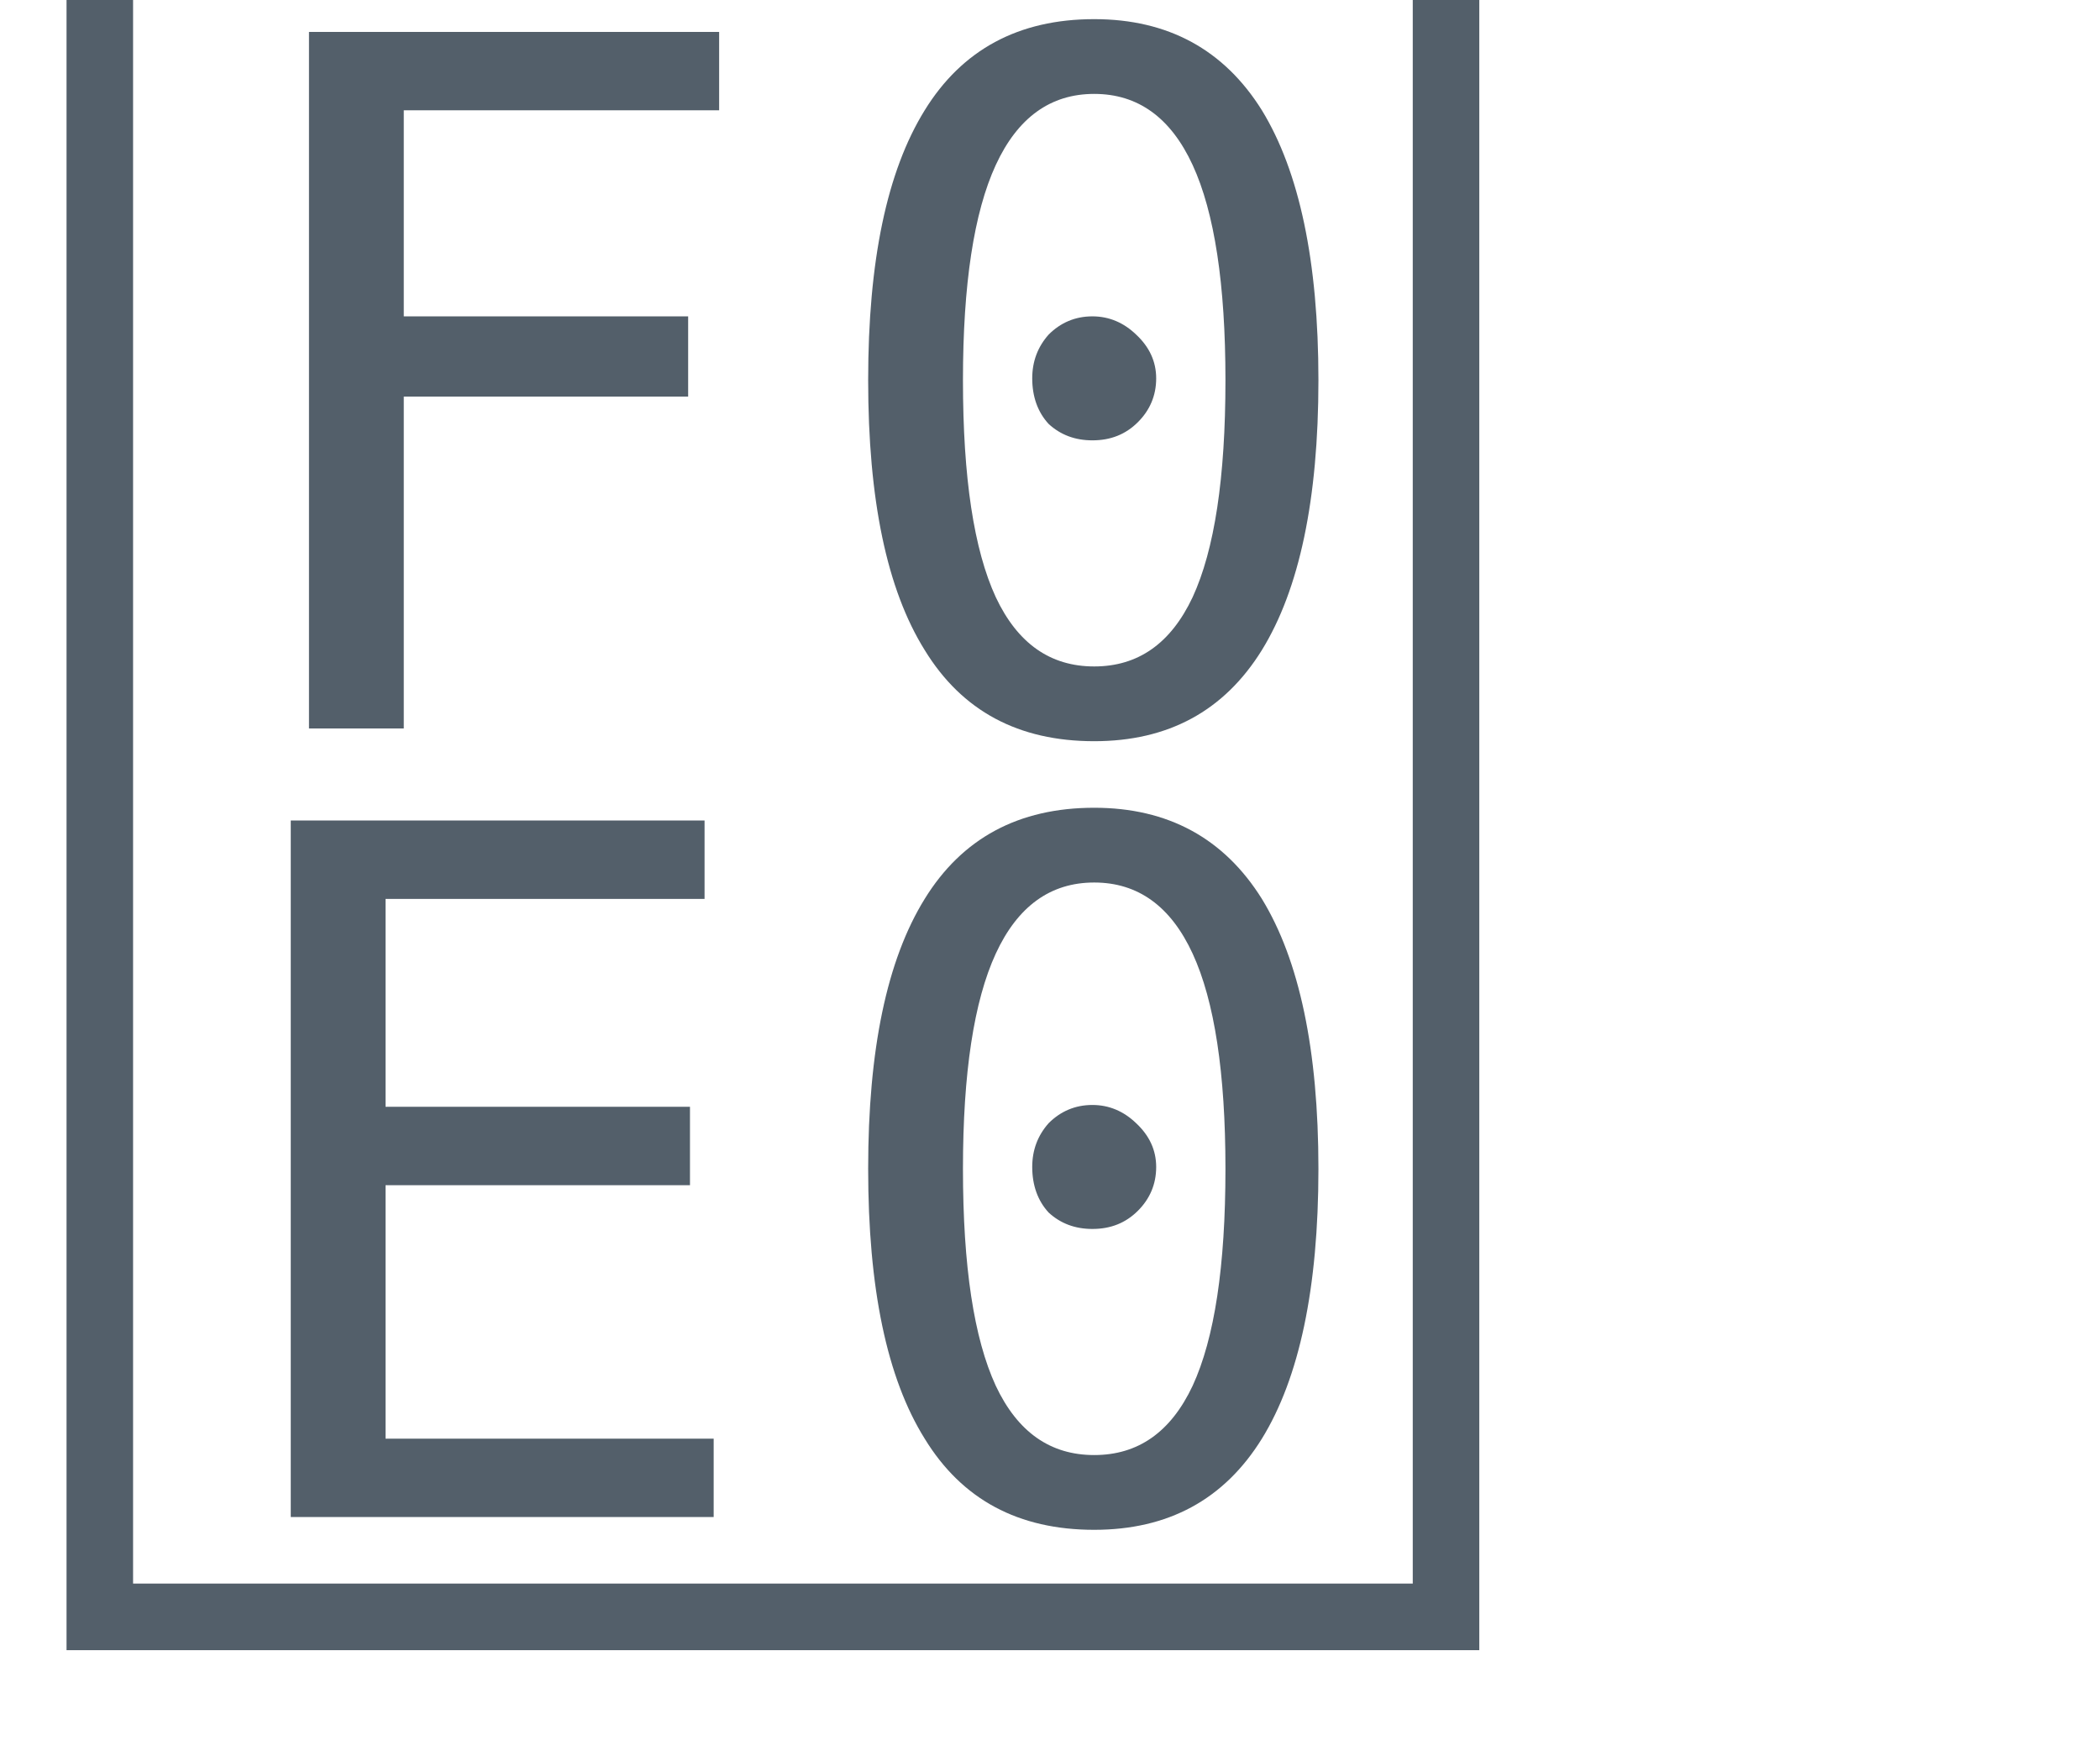
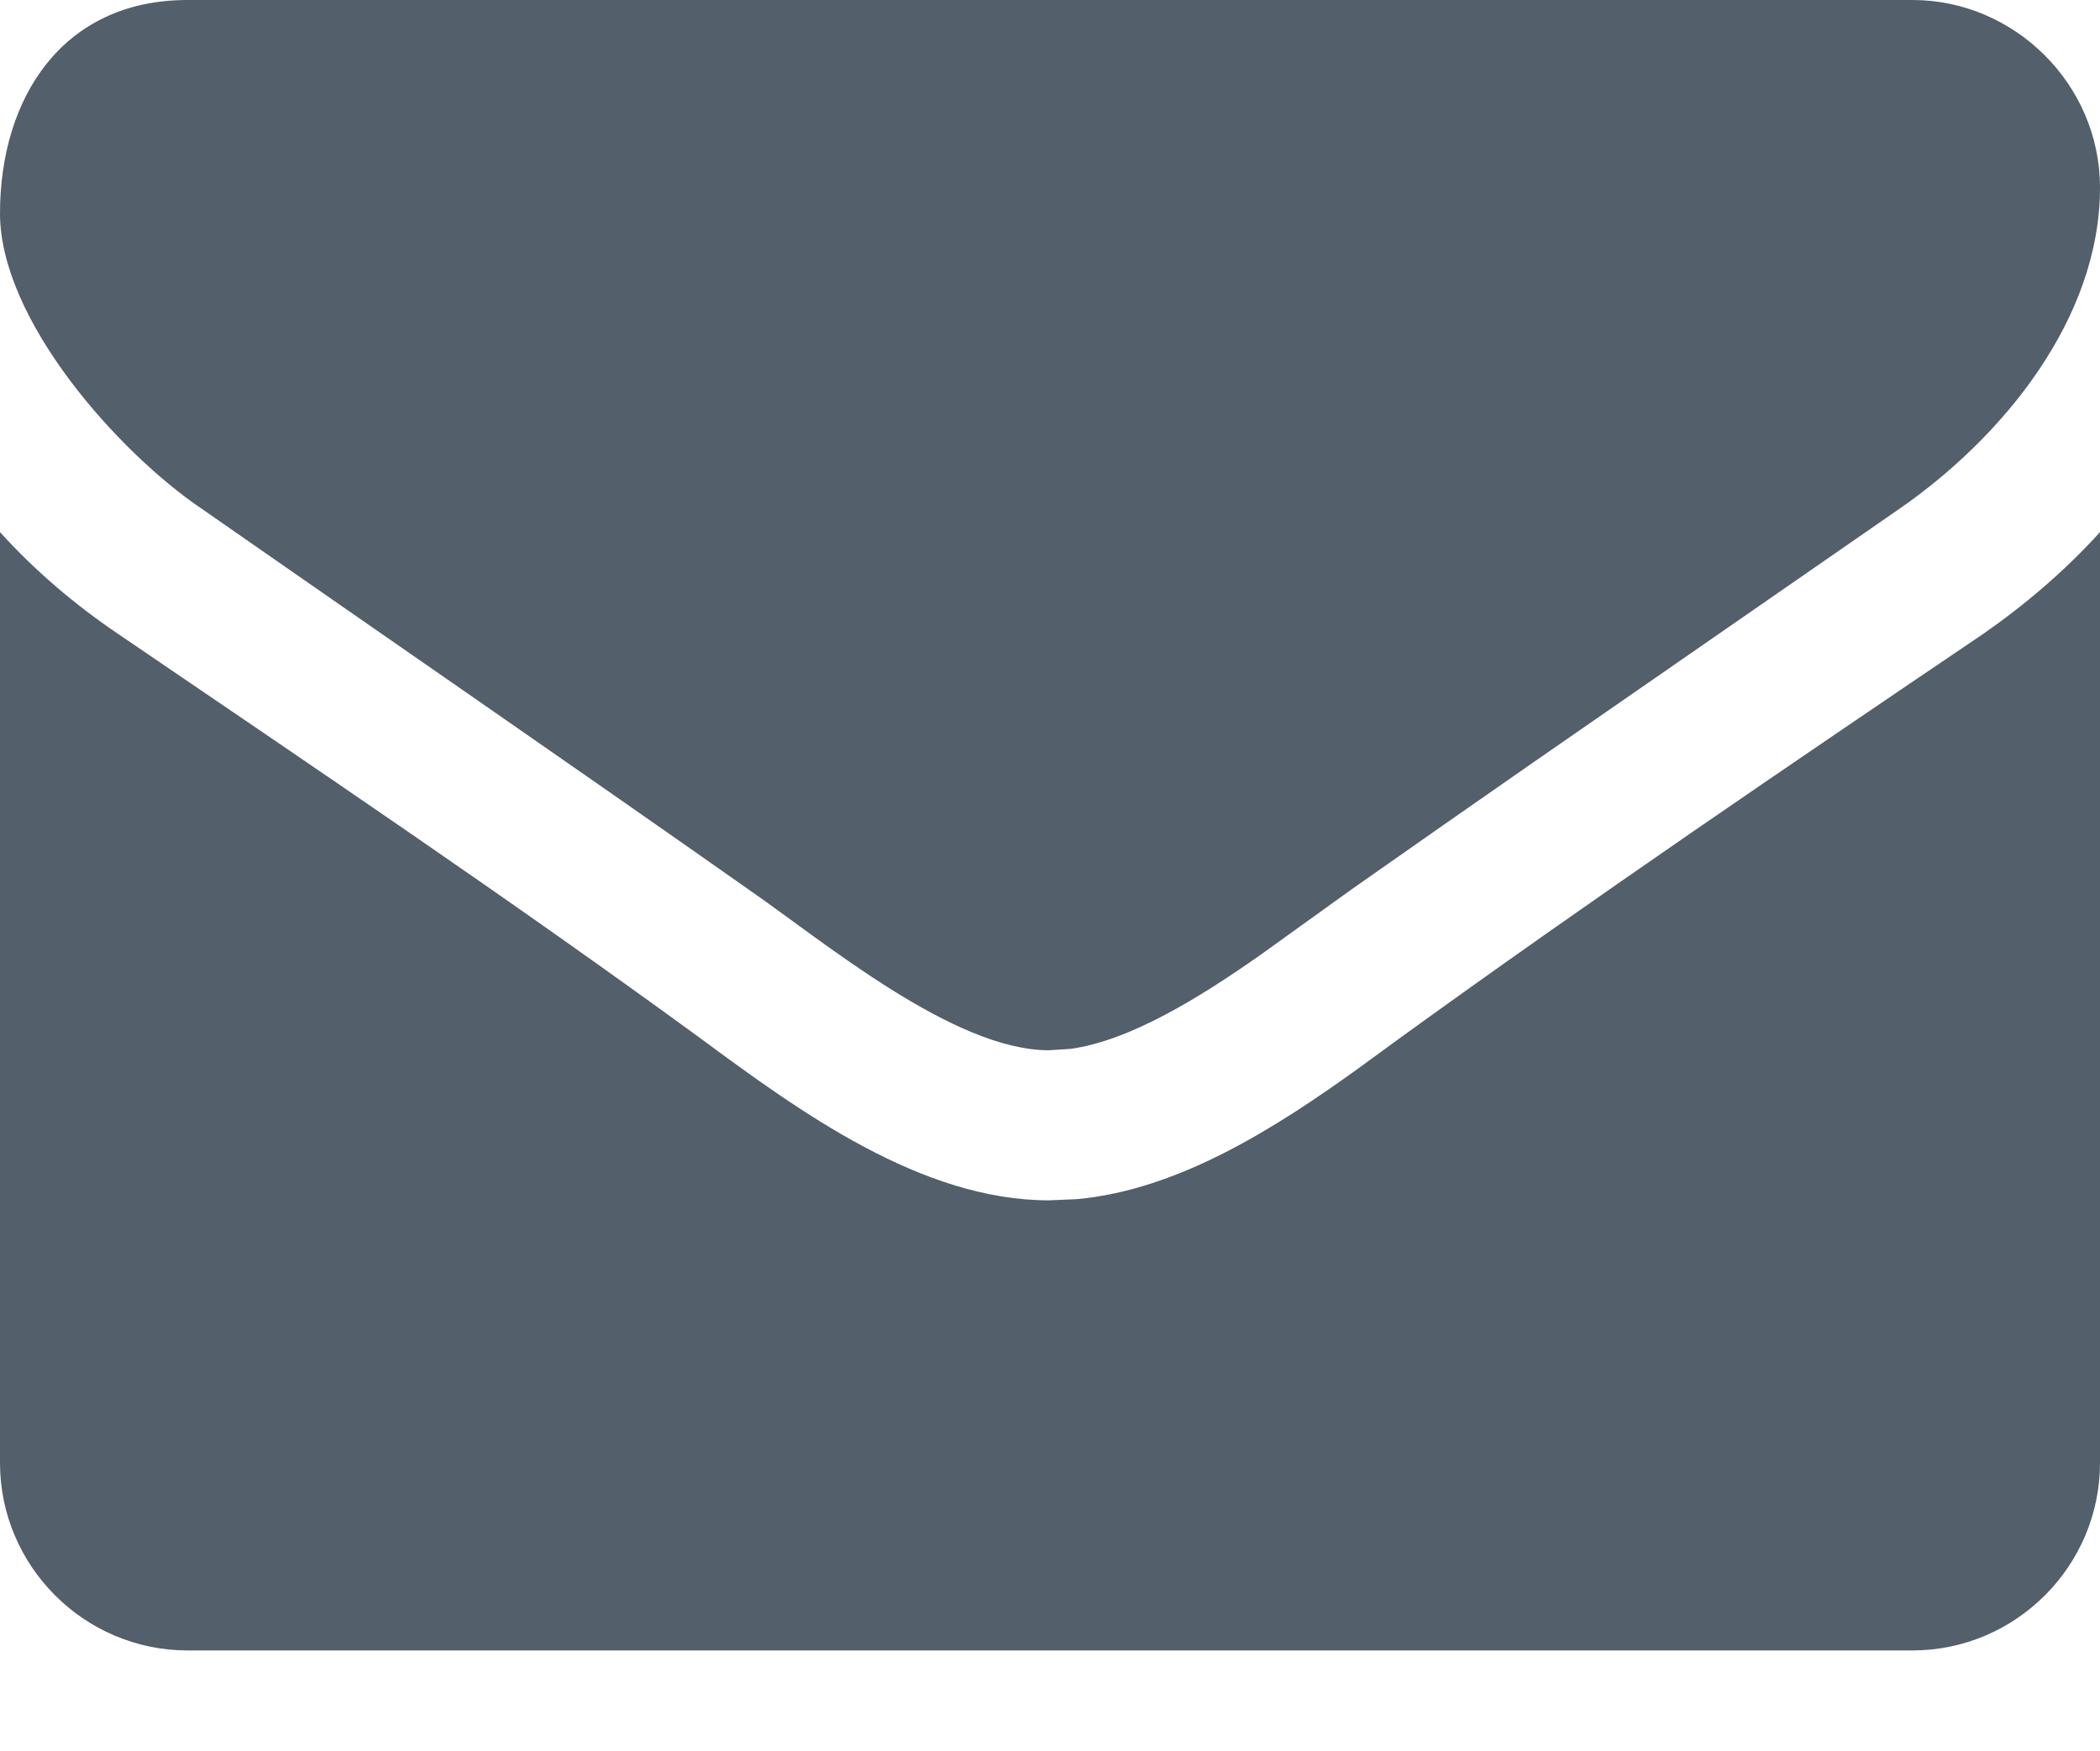
<svg xmlns="http://www.w3.org/2000/svg" width="18px" height="15px" viewBox="0 0 18 15" version="1.1">
-   <g id="Page-1" stroke="none" stroke-width="1" fill="none" fill-rule="evenodd" font-family="FontAwesome" font-size="18" font-weight="normal">
-     <g id="Form-Builder---Address" transform="translate(-373, -352)" fill="#535F6A">
-       <g id="Group-35" transform="translate(135, 315)">
-         <g id="Group-27" transform="translate(238, 35)">
-           <text id="mail">
-             <tspan x="0" y="15"></tspan>
-           </text>
-         </g>
-       </g>
-     </g>
+   <g id="Page-1" stroke="none" stroke-width="1" fill="none" fill-rule="evenodd">
+     <path d="M18,4.56 L18,12.536 C18,13.42 17.277,14.143 16.393,14.143 L16.393,14.143 L1.607,14.143 C0.723,14.143 0,13.42 0,12.536 L0,12.536 L0,4.56 C0.301,4.892 0.643,5.183 1.015,5.434 C2.682,6.569 4.369,7.704 6.007,8.9 C6.85,9.522 7.895,10.286 8.99,10.286 L8.99,10.286 L9.228,10.276 C10.098,10.198 10.93,9.669 11.645,9.154 L11.645,9.154 L11.993,8.9 C13.631,7.714 15.318,6.569 16.996,5.434 C17.357,5.183 17.699,4.892 18,4.56 L18,4.56 Z M16.393,0 C17.267,0 18,0.723 18,1.607 C18,2.732 17.166,3.747 16.282,4.359 L13.144,6.532 C12.622,6.895 12.1,7.259 11.581,7.624 L10.805,8.182 C10.282,8.549 9.686,8.918 9.176,8.988 L8.99,9 C8.176,9 7.071,8.076 6.419,7.624 C4.862,6.529 3.285,5.444 1.728,4.359 C1.015,3.877 0,2.742 0,1.828 C0,0.844 0.532,0 1.607,0 L16.393,0 Z" id="Mail" fill="#535F6A" fill-rule="nonzero" />
  </g>
</svg>
